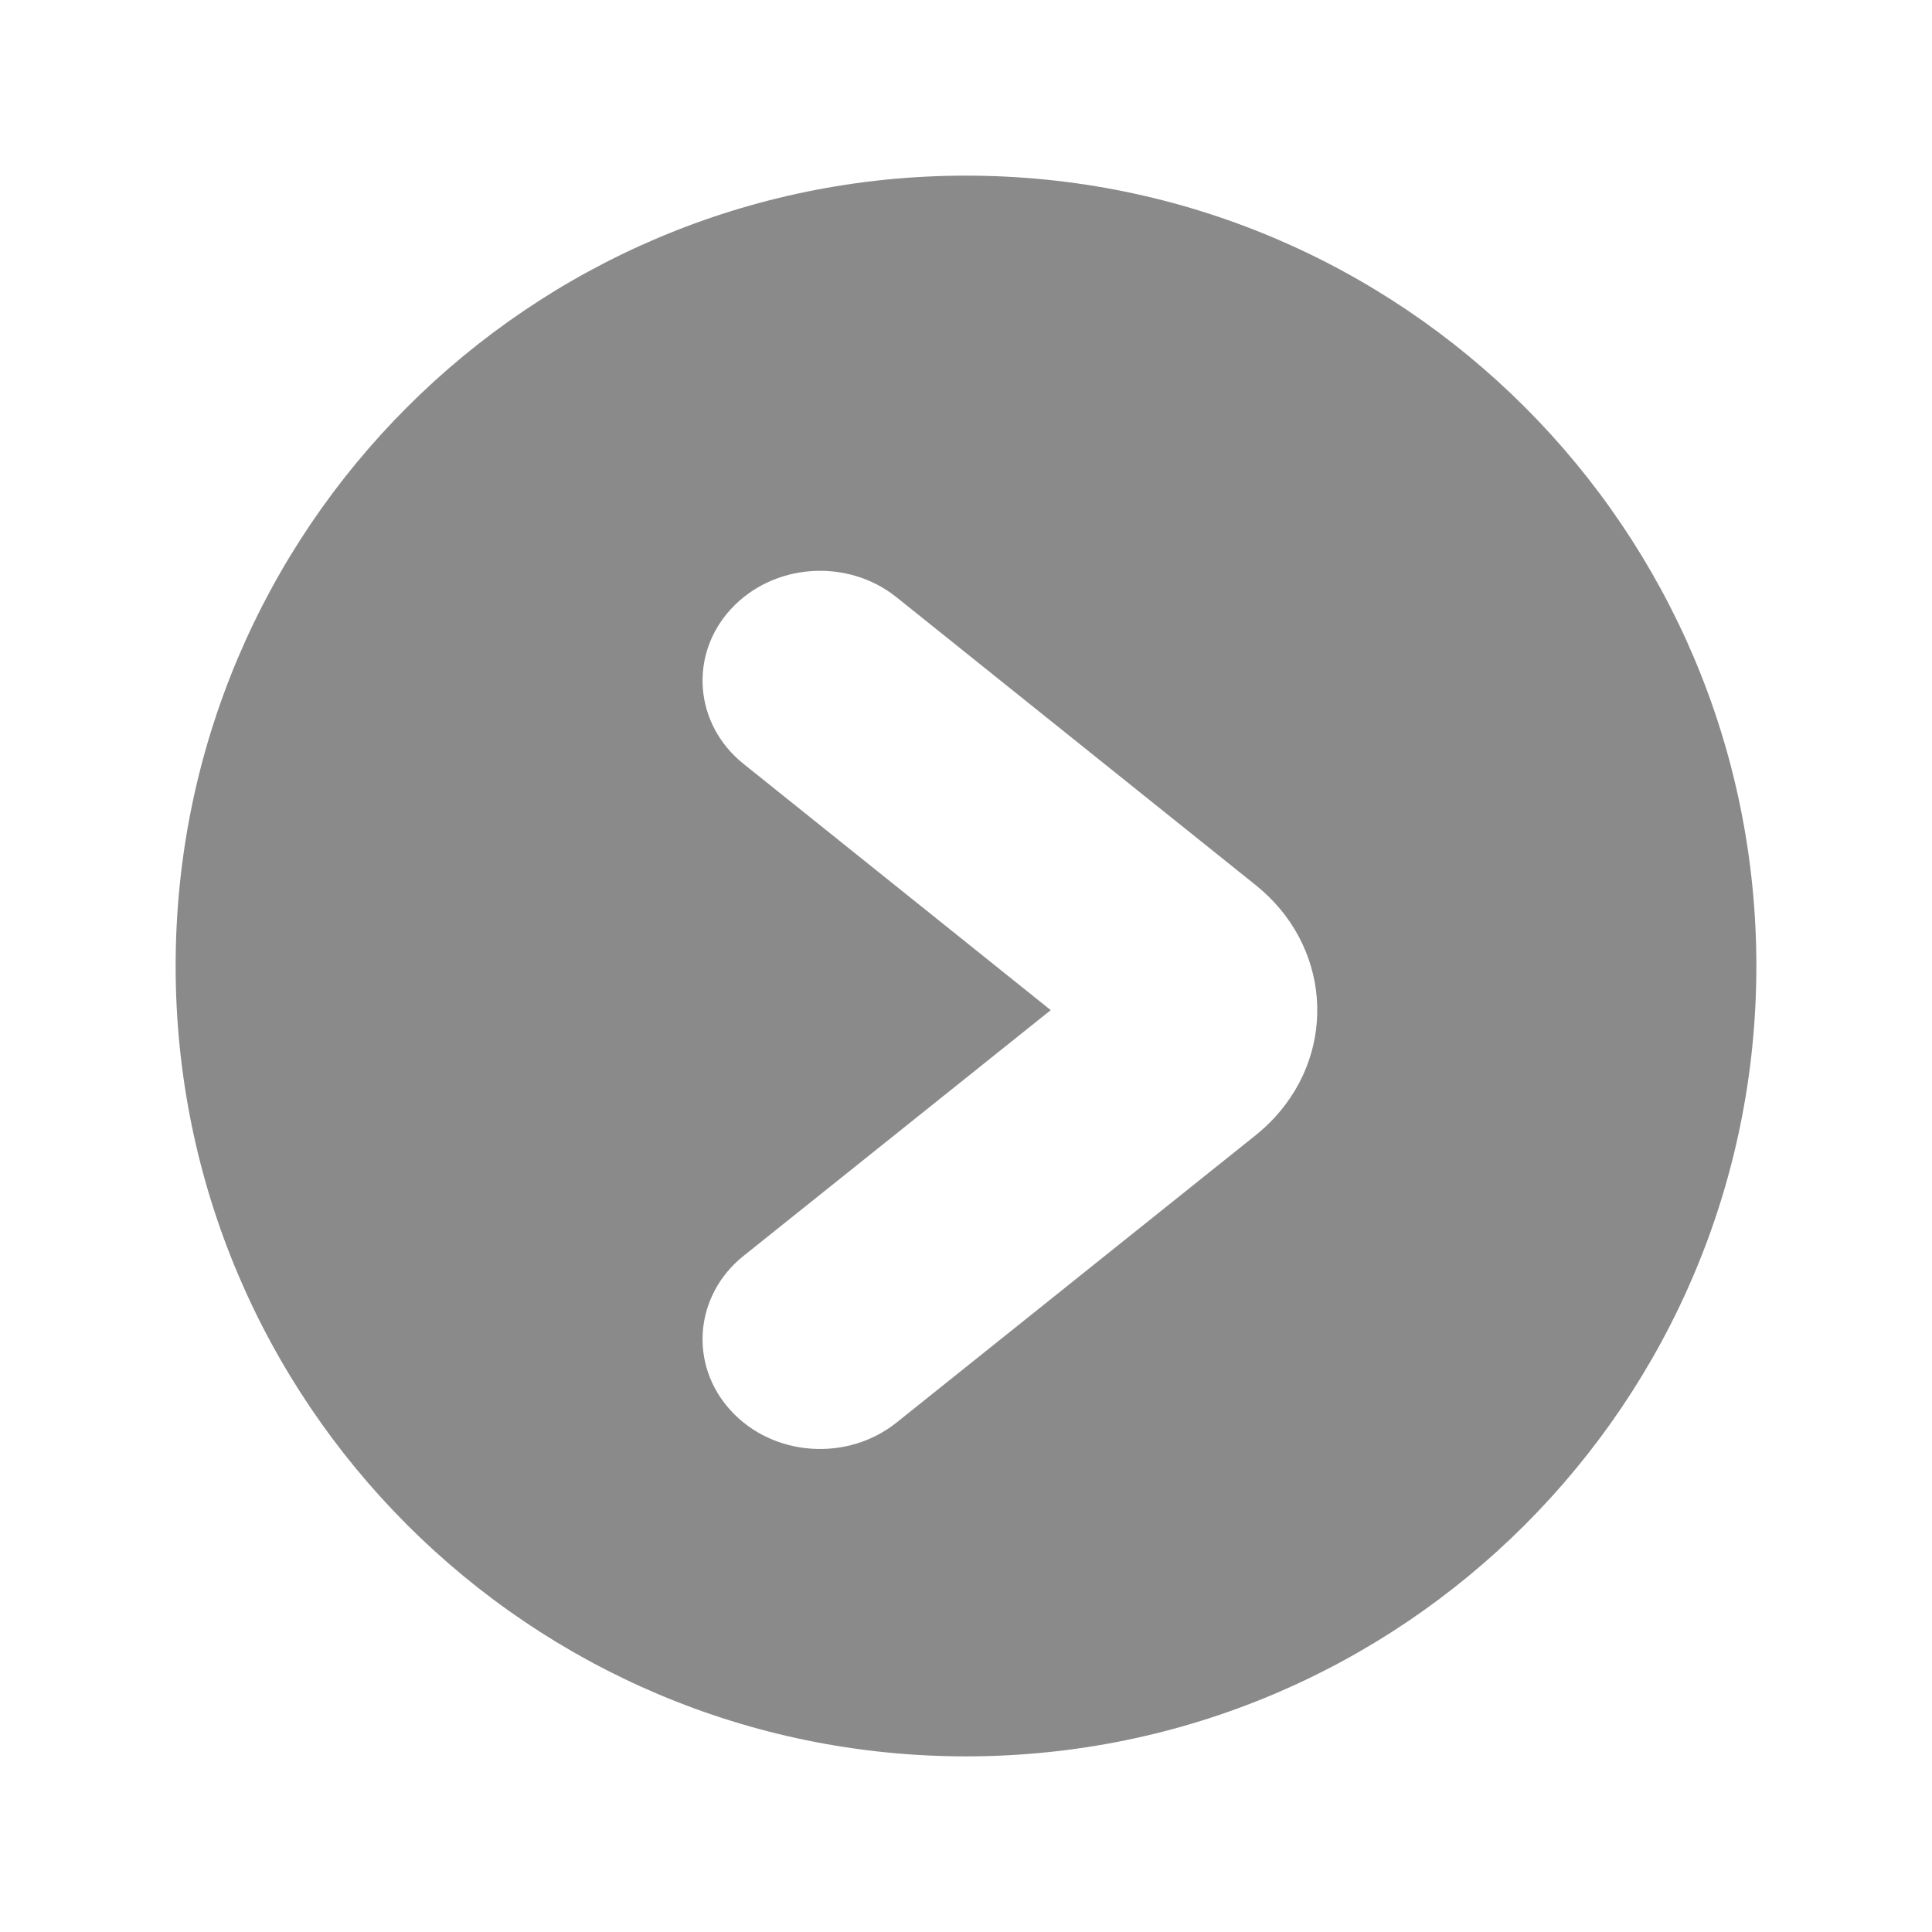
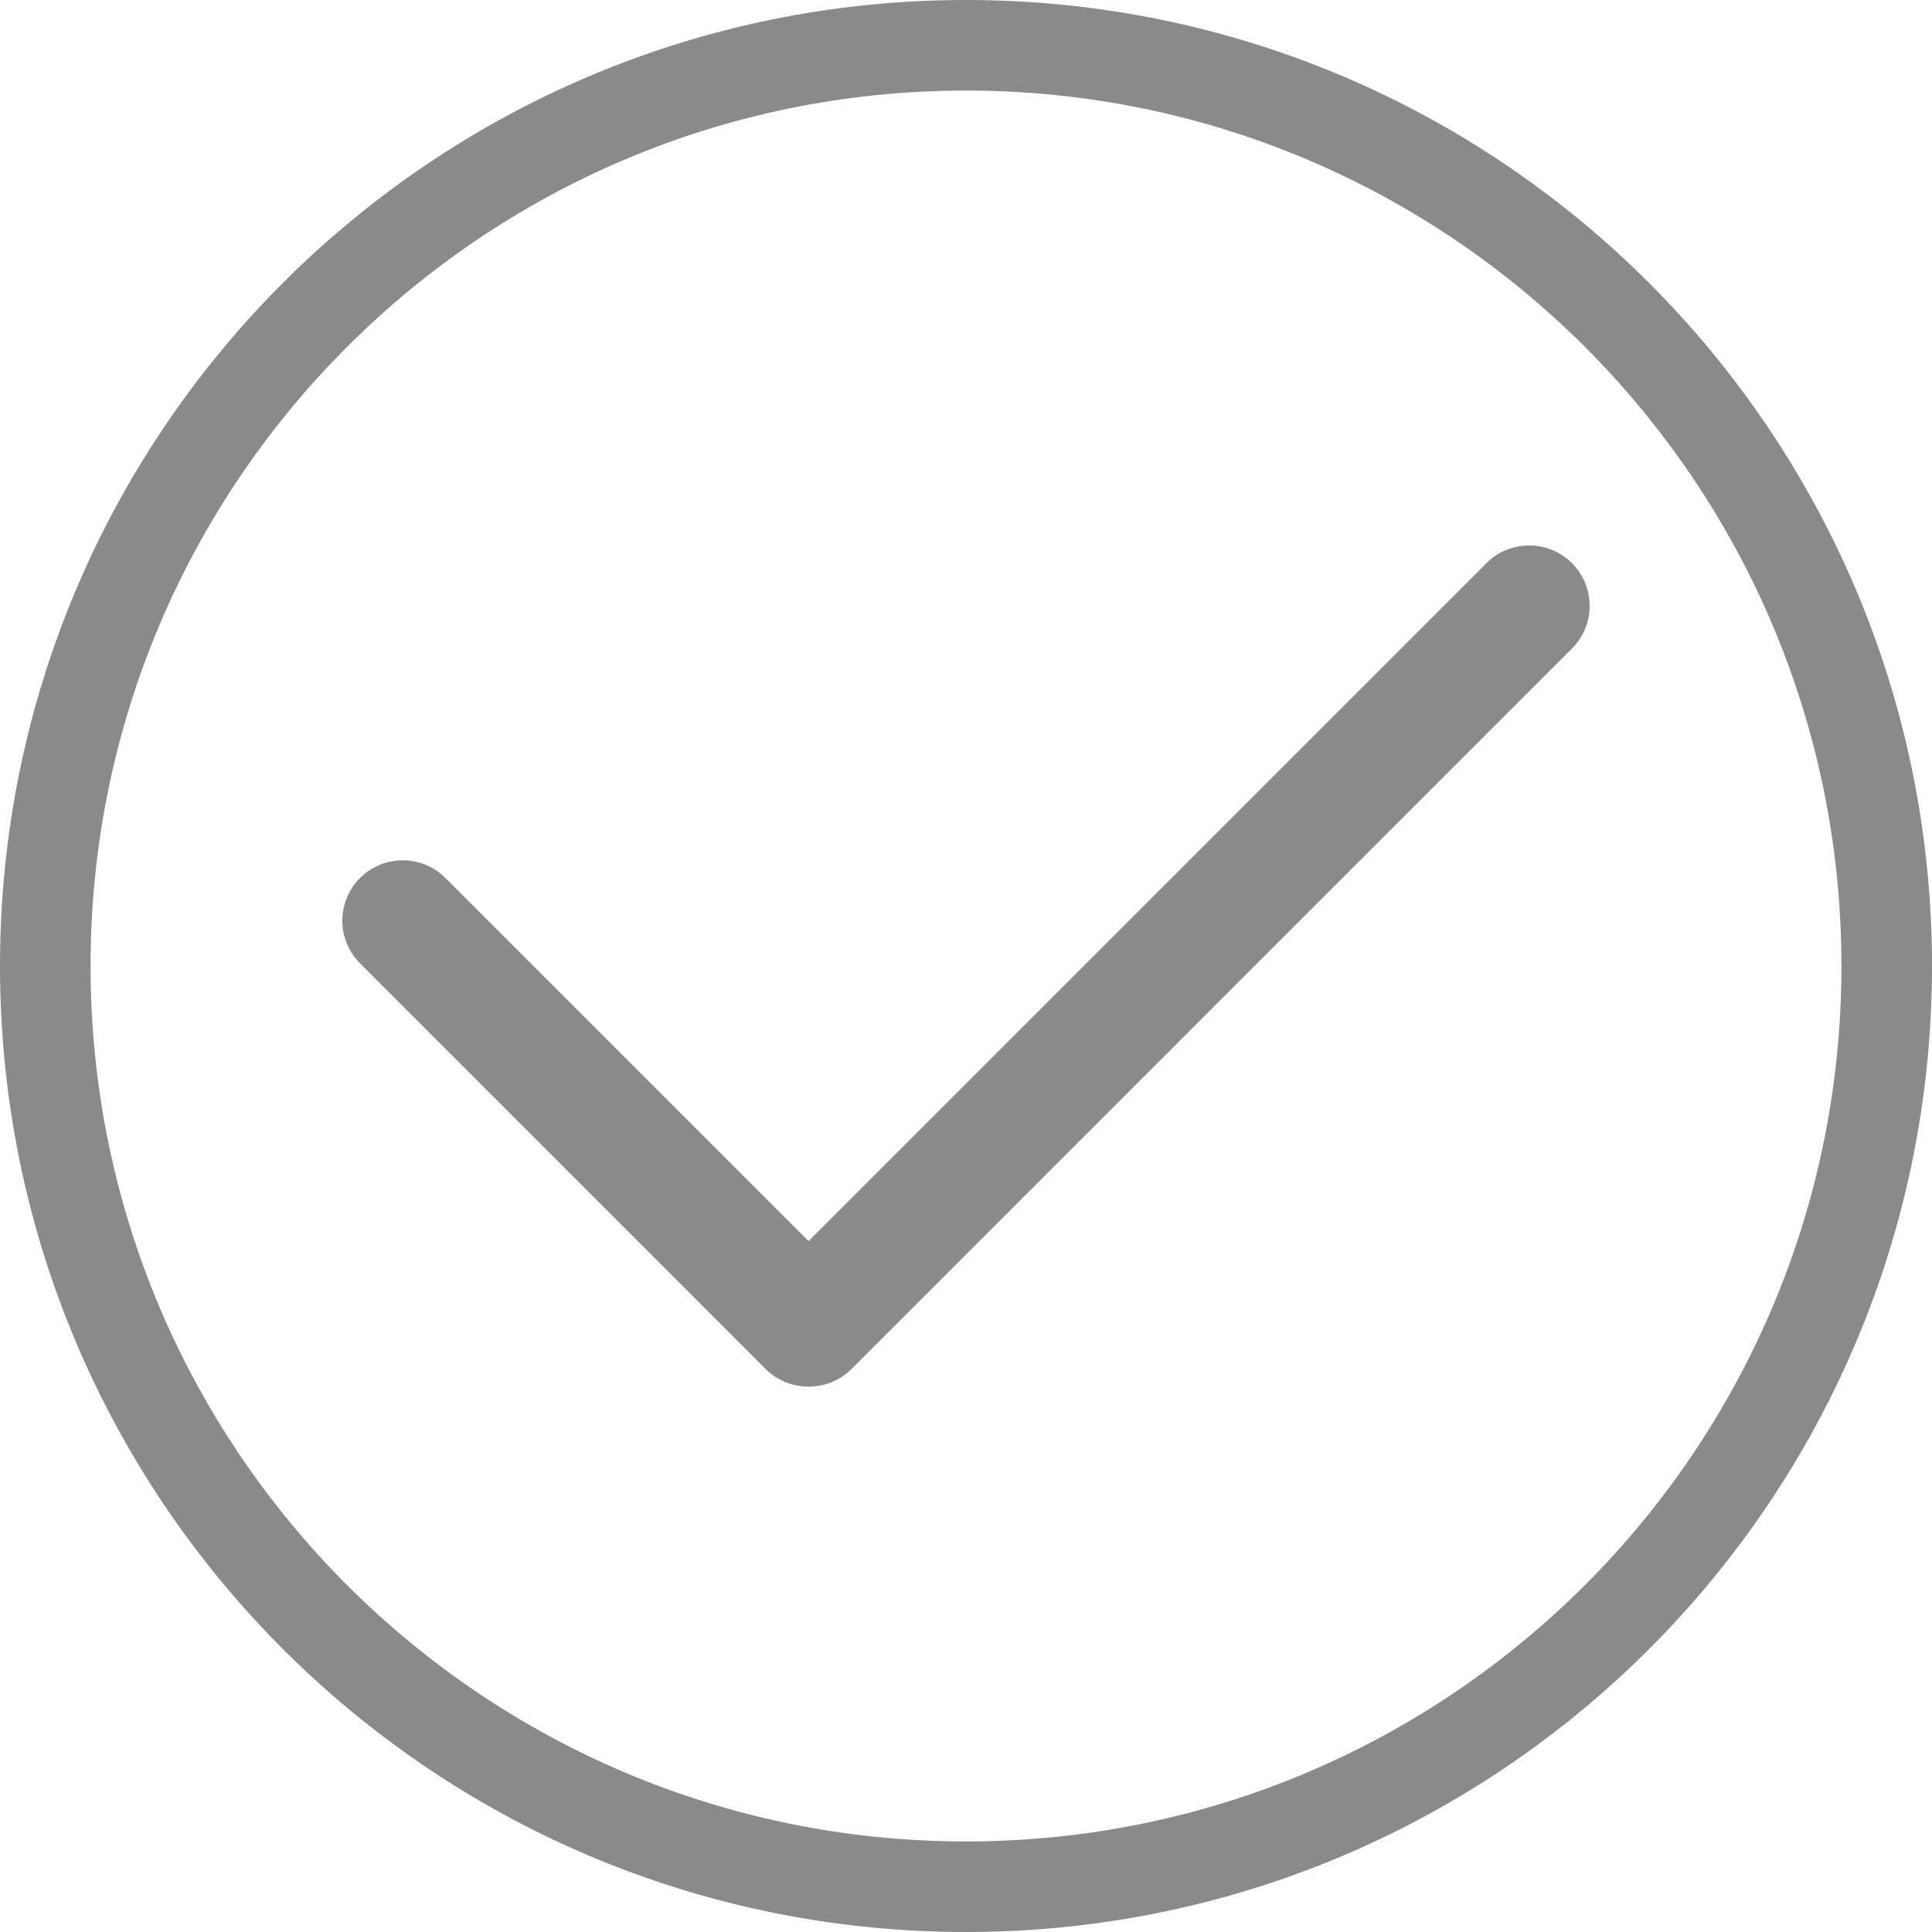
- <svg xmlns="http://www.w3.org/2000/svg" t="1603124327340" class="icon" viewBox="0 0 1024 1024" version="1.1" p-id="10410" width="20" height="20">
+ <svg xmlns="http://www.w3.org/2000/svg" t="1603167437470" class="icon" viewBox="0 0 1024 1024" version="1.1" p-id="4097" width="200" height="200">
  <defs>
    <style type="text/css" />
  </defs>
-   <path d="M512 93.091c231.354 0 418.909 187.555 418.909 418.909s-187.555 418.909-418.909 418.909S93.091 743.354 93.091 512 280.646 93.091 512 93.091z m-124.625 229.748c-22.388 24.39-19.386 61.137 6.726 82.036l162.816 130.513-162.793 130.234c-26.112 20.899-29.161 57.623-6.772 82.036 22.342 24.413 61.673 27.229 87.808 6.353l190.371-152.32c3.631-2.909 7.028-6.074 10.147-9.472 33.583-36.585 29.068-91.695-10.1-123.066l-190.371-152.576c-26.112-20.945-65.443-18.129-87.831 6.284z" p-id="10411" fill="#8a8a8a" />
+   <path d="M512 0c-282.8 0-512 229.2-512 512s229.2 512 512 512c282.768 0 512-229.2 512-512s-229.232-512-512-512v0 0zM512 976c-256.265 0-464-207.735-464-464s207.735-464 464-464c256.265 0 464 207.735 464 464s-207.735 464-464 464v0 0zM833.168 343.735l-381.833 381.863c-6.336 6.265-14.567 9.401-22.8 9.335-8.233 0-16.464-3.072-22.736-9.335l-214.969-215.001c-12.496-12.464-12.496-32.736 0-45.264 12.505-12.464 32.768-12.464 45.232 0l192.464 192.464 359.337-359.335c12.496-12.464 32.8-12.464 45.305 0 12.496 12.535 12.496 32.8 0 45.271v0 0zM833.168 343.735z" fill="#8a8a8a" p-id="4098" />
</svg>
